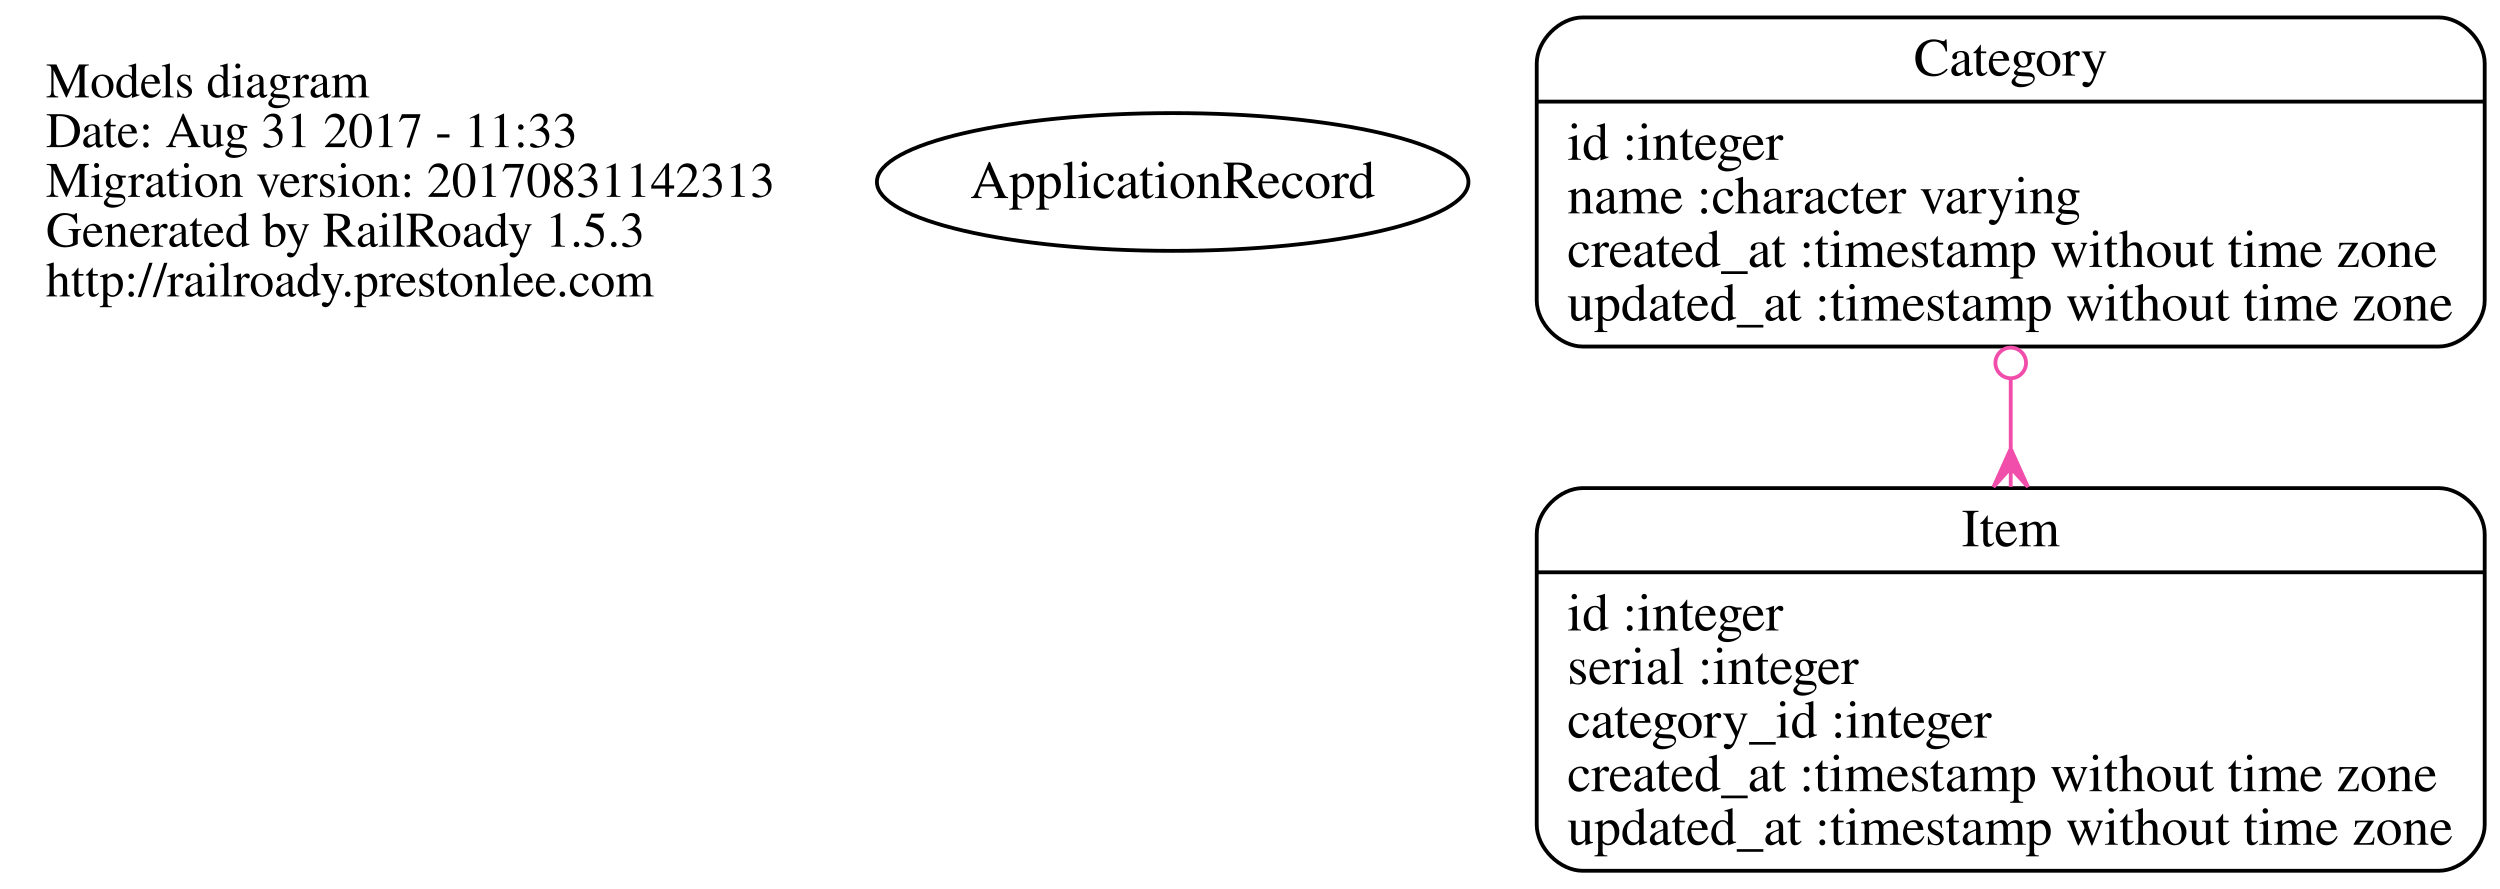
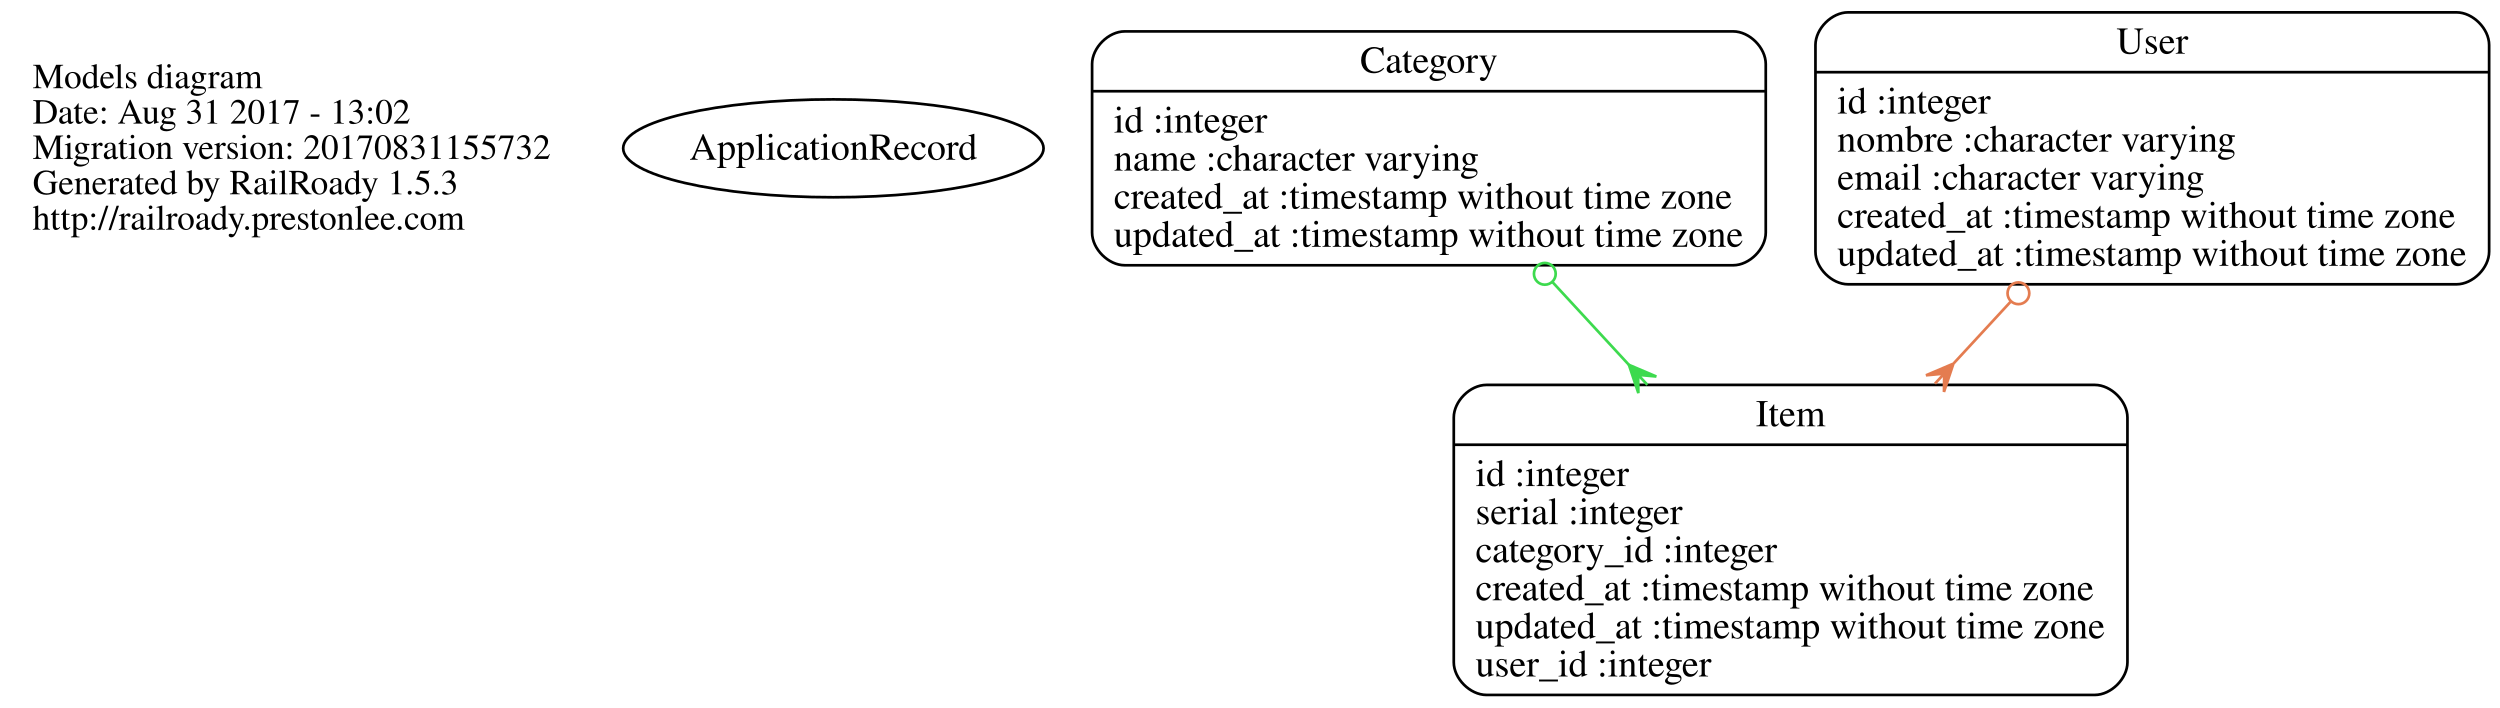
- <svg xmlns="http://www.w3.org/2000/svg" width="653pt" height="232pt" viewBox="0.00 0.00 653.31 232.00">
-   <g id="graph0" class="graph" transform="scale(1 1) rotate(0) translate(4 228)">
-     <polygon fill="transparent" stroke="transparent" points="-4,4 -4,-228 649.312,-228 649.312,4 -4,4" />
+ <svg xmlns="http://www.w3.org/2000/svg" width="919pt" height="260pt" viewBox="0.00 0.00 919.31 260.00">
+   <g id="graph0" class="graph" transform="scale(1 1) rotate(0) translate(4 256)">
+     <polygon fill="transparent" stroke="transparent" points="-4,4 -4,-256 915.312,-256 915.312,4 -4,4" />
    <g id="node1" class="node">
-       <text text-anchor="start" x="8" y="-202.6" font-family="Times,serif" font-size="13.00" fill="#000000">Models diagram</text>
-       <text text-anchor="start" x="8" y="-189.6" font-family="Times,serif" font-size="13.00" fill="#000000">Date: Aug 31 2017 - 11:33</text>
-       <text text-anchor="start" x="8" y="-176.6" font-family="Times,serif" font-size="13.00" fill="#000000">Migration version: 20170831142313</text>
-       <text text-anchor="start" x="8" y="-163.6" font-family="Times,serif" font-size="13.00" fill="#000000">Generated by RailRoady 1.5.3</text>
-       <text text-anchor="start" x="8" y="-150.6" font-family="Times,serif" font-size="13.00" fill="#000000">http://railroady.prestonlee.com</text>
+       <text text-anchor="start" x="8" y="-223.6" font-family="Times,serif" font-size="13.00" fill="#000000">Models diagram</text>
+       <text text-anchor="start" x="8" y="-210.6" font-family="Times,serif" font-size="13.00" fill="#000000">Date: Aug 31 2017 - 13:02</text>
+       <text text-anchor="start" x="8" y="-197.6" font-family="Times,serif" font-size="13.00" fill="#000000">Migration version: 20170831155732</text>
+       <text text-anchor="start" x="8" y="-184.6" font-family="Times,serif" font-size="13.00" fill="#000000">Generated by RailRoady 1.5.3</text>
+       <text text-anchor="start" x="8" y="-171.6" font-family="Times,serif" font-size="13.00" fill="#000000">http://railroady.prestonlee.com</text>
    </g>
    <g id="node2" class="node">
-       <ellipse fill="none" stroke="#000000" cx="302.45" cy="-180.5" rx="77.292" ry="18" />
-       <text text-anchor="middle" x="302.45" y="-176.3" font-family="Times,serif" font-size="14.00" fill="#000000">ApplicationRecord</text>
+       <ellipse fill="none" stroke="#000000" cx="302.45" cy="-201.5" rx="77.292" ry="18" />
+       <text text-anchor="middle" x="302.45" y="-197.3" font-family="Times,serif" font-size="14.00" fill="#000000">ApplicationRecord</text>
    </g>
    <g id="node3" class="node">
-       <path fill="none" stroke="#000000" d="M409.587,-137.5C409.587,-137.5 633.312,-137.5 633.312,-137.5 639.312,-137.5 645.312,-143.5 645.312,-149.5 645.312,-149.5 645.312,-211.5 645.312,-211.5 645.312,-217.5 639.312,-223.5 633.312,-223.5 633.312,-223.5 409.587,-223.5 409.587,-223.5 403.587,-223.5 397.587,-217.5 397.587,-211.5 397.587,-211.5 397.587,-149.5 397.587,-149.5 397.587,-143.5 403.587,-137.5 409.587,-137.5" />
-       <text text-anchor="middle" x="521.45" y="-208.3" font-family="Times,serif" font-size="14.00" fill="#000000">Category</text>
-       <polyline fill="none" stroke="#000000" points="397.587,-201.5 645.312,-201.5 " />
-       <text text-anchor="start" x="405.587" y="-186.3" font-family="Times,serif" font-size="14.00" fill="#000000">id :integer</text>
-       <text text-anchor="start" x="405.587" y="-172.3" font-family="Times,serif" font-size="14.00" fill="#000000">name :character varying</text>
-       <text text-anchor="start" x="405.587" y="-158.3" font-family="Times,serif" font-size="14.00" fill="#000000">created_at :timestamp without time zone</text>
-       <text text-anchor="start" x="405.587" y="-144.3" font-family="Times,serif" font-size="14.00" fill="#000000">updated_at :timestamp without time zone</text>
+       <path fill="none" stroke="#000000" d="M409.587,-158.5C409.587,-158.5 633.312,-158.5 633.312,-158.5 639.312,-158.5 645.312,-164.5 645.312,-170.5 645.312,-170.5 645.312,-232.5 645.312,-232.5 645.312,-238.5 639.312,-244.5 633.312,-244.5 633.312,-244.5 409.587,-244.5 409.587,-244.5 403.587,-244.5 397.587,-238.5 397.587,-232.5 397.587,-232.5 397.587,-170.5 397.587,-170.5 397.587,-164.5 403.587,-158.5 409.587,-158.5" />
+       <text text-anchor="middle" x="521.45" y="-229.3" font-family="Times,serif" font-size="14.00" fill="#000000">Category</text>
+       <polyline fill="none" stroke="#000000" points="397.587,-222.5 645.312,-222.5 " />
+       <text text-anchor="start" x="405.587" y="-207.3" font-family="Times,serif" font-size="14.00" fill="#000000">id :integer</text>
+       <text text-anchor="start" x="405.587" y="-193.3" font-family="Times,serif" font-size="14.00" fill="#000000">name :character varying</text>
+       <text text-anchor="start" x="405.587" y="-179.3" font-family="Times,serif" font-size="14.00" fill="#000000">created_at :timestamp without time zone</text>
+       <text text-anchor="start" x="405.587" y="-165.3" font-family="Times,serif" font-size="14.00" fill="#000000">updated_at :timestamp without time zone</text>
    </g>
    <g id="node4" class="node">
-       <path fill="none" stroke="#000000" d="M409.587,-.5C409.587,-.5 633.312,-.5 633.312,-.5 639.312,-.5 645.312,-6.5 645.312,-12.5 645.312,-12.5 645.312,-88.5 645.312,-88.5 645.312,-94.5 639.312,-100.5 633.312,-100.5 633.312,-100.5 409.587,-100.5 409.587,-100.5 403.587,-100.5 397.587,-94.5 397.587,-88.5 397.587,-88.5 397.587,-12.5 397.587,-12.5 397.587,-6.5 403.587,-.5 409.587,-.5" />
-       <text text-anchor="middle" x="521.45" y="-85.3" font-family="Times,serif" font-size="14.00" fill="#000000">Item</text>
-       <polyline fill="none" stroke="#000000" points="397.587,-78.5 645.312,-78.5 " />
-       <text text-anchor="start" x="405.587" y="-63.3" font-family="Times,serif" font-size="14.00" fill="#000000">id :integer</text>
-       <text text-anchor="start" x="405.587" y="-49.3" font-family="Times,serif" font-size="14.00" fill="#000000">serial :integer</text>
-       <text text-anchor="start" x="405.587" y="-35.3" font-family="Times,serif" font-size="14.00" fill="#000000">category_id :integer</text>
-       <text text-anchor="start" x="405.587" y="-21.3" font-family="Times,serif" font-size="14.00" fill="#000000">created_at :timestamp without time zone</text>
-       <text text-anchor="start" x="405.587" y="-7.3" font-family="Times,serif" font-size="14.00" fill="#000000">updated_at :timestamp without time zone</text>
+       <path fill="none" stroke="#000000" d="M542.587,-.5C542.587,-.5 766.312,-.5 766.312,-.5 772.312,-.5 778.312,-6.5 778.312,-12.5 778.312,-12.5 778.312,-102.5 778.312,-102.5 778.312,-108.5 772.312,-114.5 766.312,-114.5 766.312,-114.5 542.587,-114.5 542.587,-114.5 536.587,-114.5 530.587,-108.5 530.587,-102.5 530.587,-102.5 530.587,-12.5 530.587,-12.5 530.587,-6.5 536.587,-.5 542.587,-.5" />
+       <text text-anchor="middle" x="654.45" y="-99.3" font-family="Times,serif" font-size="14.00" fill="#000000">Item</text>
+       <polyline fill="none" stroke="#000000" points="530.587,-92.5 778.312,-92.5 " />
+       <text text-anchor="start" x="538.587" y="-77.3" font-family="Times,serif" font-size="14.00" fill="#000000">id :integer</text>
+       <text text-anchor="start" x="538.587" y="-63.3" font-family="Times,serif" font-size="14.00" fill="#000000">serial :integer</text>
+       <text text-anchor="start" x="538.587" y="-49.3" font-family="Times,serif" font-size="14.00" fill="#000000">category_id :integer</text>
+       <text text-anchor="start" x="538.587" y="-35.3" font-family="Times,serif" font-size="14.00" fill="#000000">created_at :timestamp without time zone</text>
+       <text text-anchor="start" x="538.587" y="-21.3" font-family="Times,serif" font-size="14.00" fill="#000000">updated_at :timestamp without time zone</text>
+       <text text-anchor="start" x="538.587" y="-7.3" font-family="Times,serif" font-size="14.00" fill="#000000">user_id :integer</text>
    </g>
    <g id="edge1" class="edge">
-       <path fill="none" stroke="#f14dab" d="M521.45,-129.138C521.45,-123.163 521.45,-117.028 521.45,-110.946" />
-       <ellipse fill="none" stroke="#f14dab" cx="521.45" cy="-133.212" rx="4" ry="4" />
-       <polygon fill="#f14dab" stroke="#f14dab" points="521.45,-110.799 525.95,-100.799 521.45,-105.799 521.45,-100.799 521.45,-100.799 521.45,-100.799 521.45,-105.799 516.95,-100.799 521.45,-110.799 521.45,-110.799" />
+       <path fill="none" stroke="#3dda4e" d="M566.798,-152.401C575.851,-142.599 585.488,-132.166 594.934,-121.938" />
+       <ellipse fill="none" stroke="#3dda4e" cx="564.068" cy="-155.357" rx="4" ry="4" />
+       <polygon fill="#3dda4e" stroke="#3dda4e" points="594.983,-121.885 605.074,-117.592 598.376,-118.212 601.768,-114.539 601.768,-114.539 601.768,-114.539 598.376,-118.212 598.462,-111.485 594.983,-121.885 594.983,-121.885" />
+     </g>
+     <g id="node5" class="node">
+       <path fill="none" stroke="#000000" d="M675.587,-151.5C675.587,-151.5 899.312,-151.5 899.312,-151.5 905.312,-151.5 911.312,-157.5 911.312,-163.5 911.312,-163.5 911.312,-239.5 911.312,-239.5 911.312,-245.5 905.312,-251.5 899.312,-251.5 899.312,-251.5 675.587,-251.5 675.587,-251.5 669.587,-251.5 663.587,-245.5 663.587,-239.5 663.587,-239.5 663.587,-163.5 663.587,-163.5 663.587,-157.5 669.587,-151.5 675.587,-151.5" />
+       <text text-anchor="middle" x="787.45" y="-236.3" font-family="Times,serif" font-size="14.00" fill="#000000">User</text>
+       <polyline fill="none" stroke="#000000" points="663.587,-229.5 911.312,-229.5 " />
+       <text text-anchor="start" x="671.587" y="-214.3" font-family="Times,serif" font-size="14.00" fill="#000000">id :integer</text>
+       <text text-anchor="start" x="671.587" y="-200.3" font-family="Times,serif" font-size="14.00" fill="#000000">nombre :character varying</text>
+       <text text-anchor="start" x="671.587" y="-186.3" font-family="Times,serif" font-size="14.00" fill="#000000">email :character varying</text>
+       <text text-anchor="start" x="671.587" y="-172.3" font-family="Times,serif" font-size="14.00" fill="#000000">created_at :timestamp without time zone</text>
+       <text text-anchor="start" x="671.587" y="-158.3" font-family="Times,serif" font-size="14.00" fill="#000000">updated_at :timestamp without time zone</text>
+     </g>
+     <g id="edge2" class="edge">
+       <path fill="none" stroke="#e47c50" d="M735.309,-145.047C728.468,-137.64 721.414,-130.002 714.455,-122.469" />
+       <ellipse fill="none" stroke="#e47c50" cx="738.219" cy="-148.197" rx="4" ry="4" />
+       <polygon fill="#e47c50" stroke="#e47c50" points="714.325,-122.328 710.846,-111.928 710.933,-118.655 707.54,-114.982 707.54,-114.982 707.54,-114.982 710.933,-118.655 704.235,-118.035 714.325,-122.328 714.325,-122.328" />
    </g>
  </g>
</svg>
